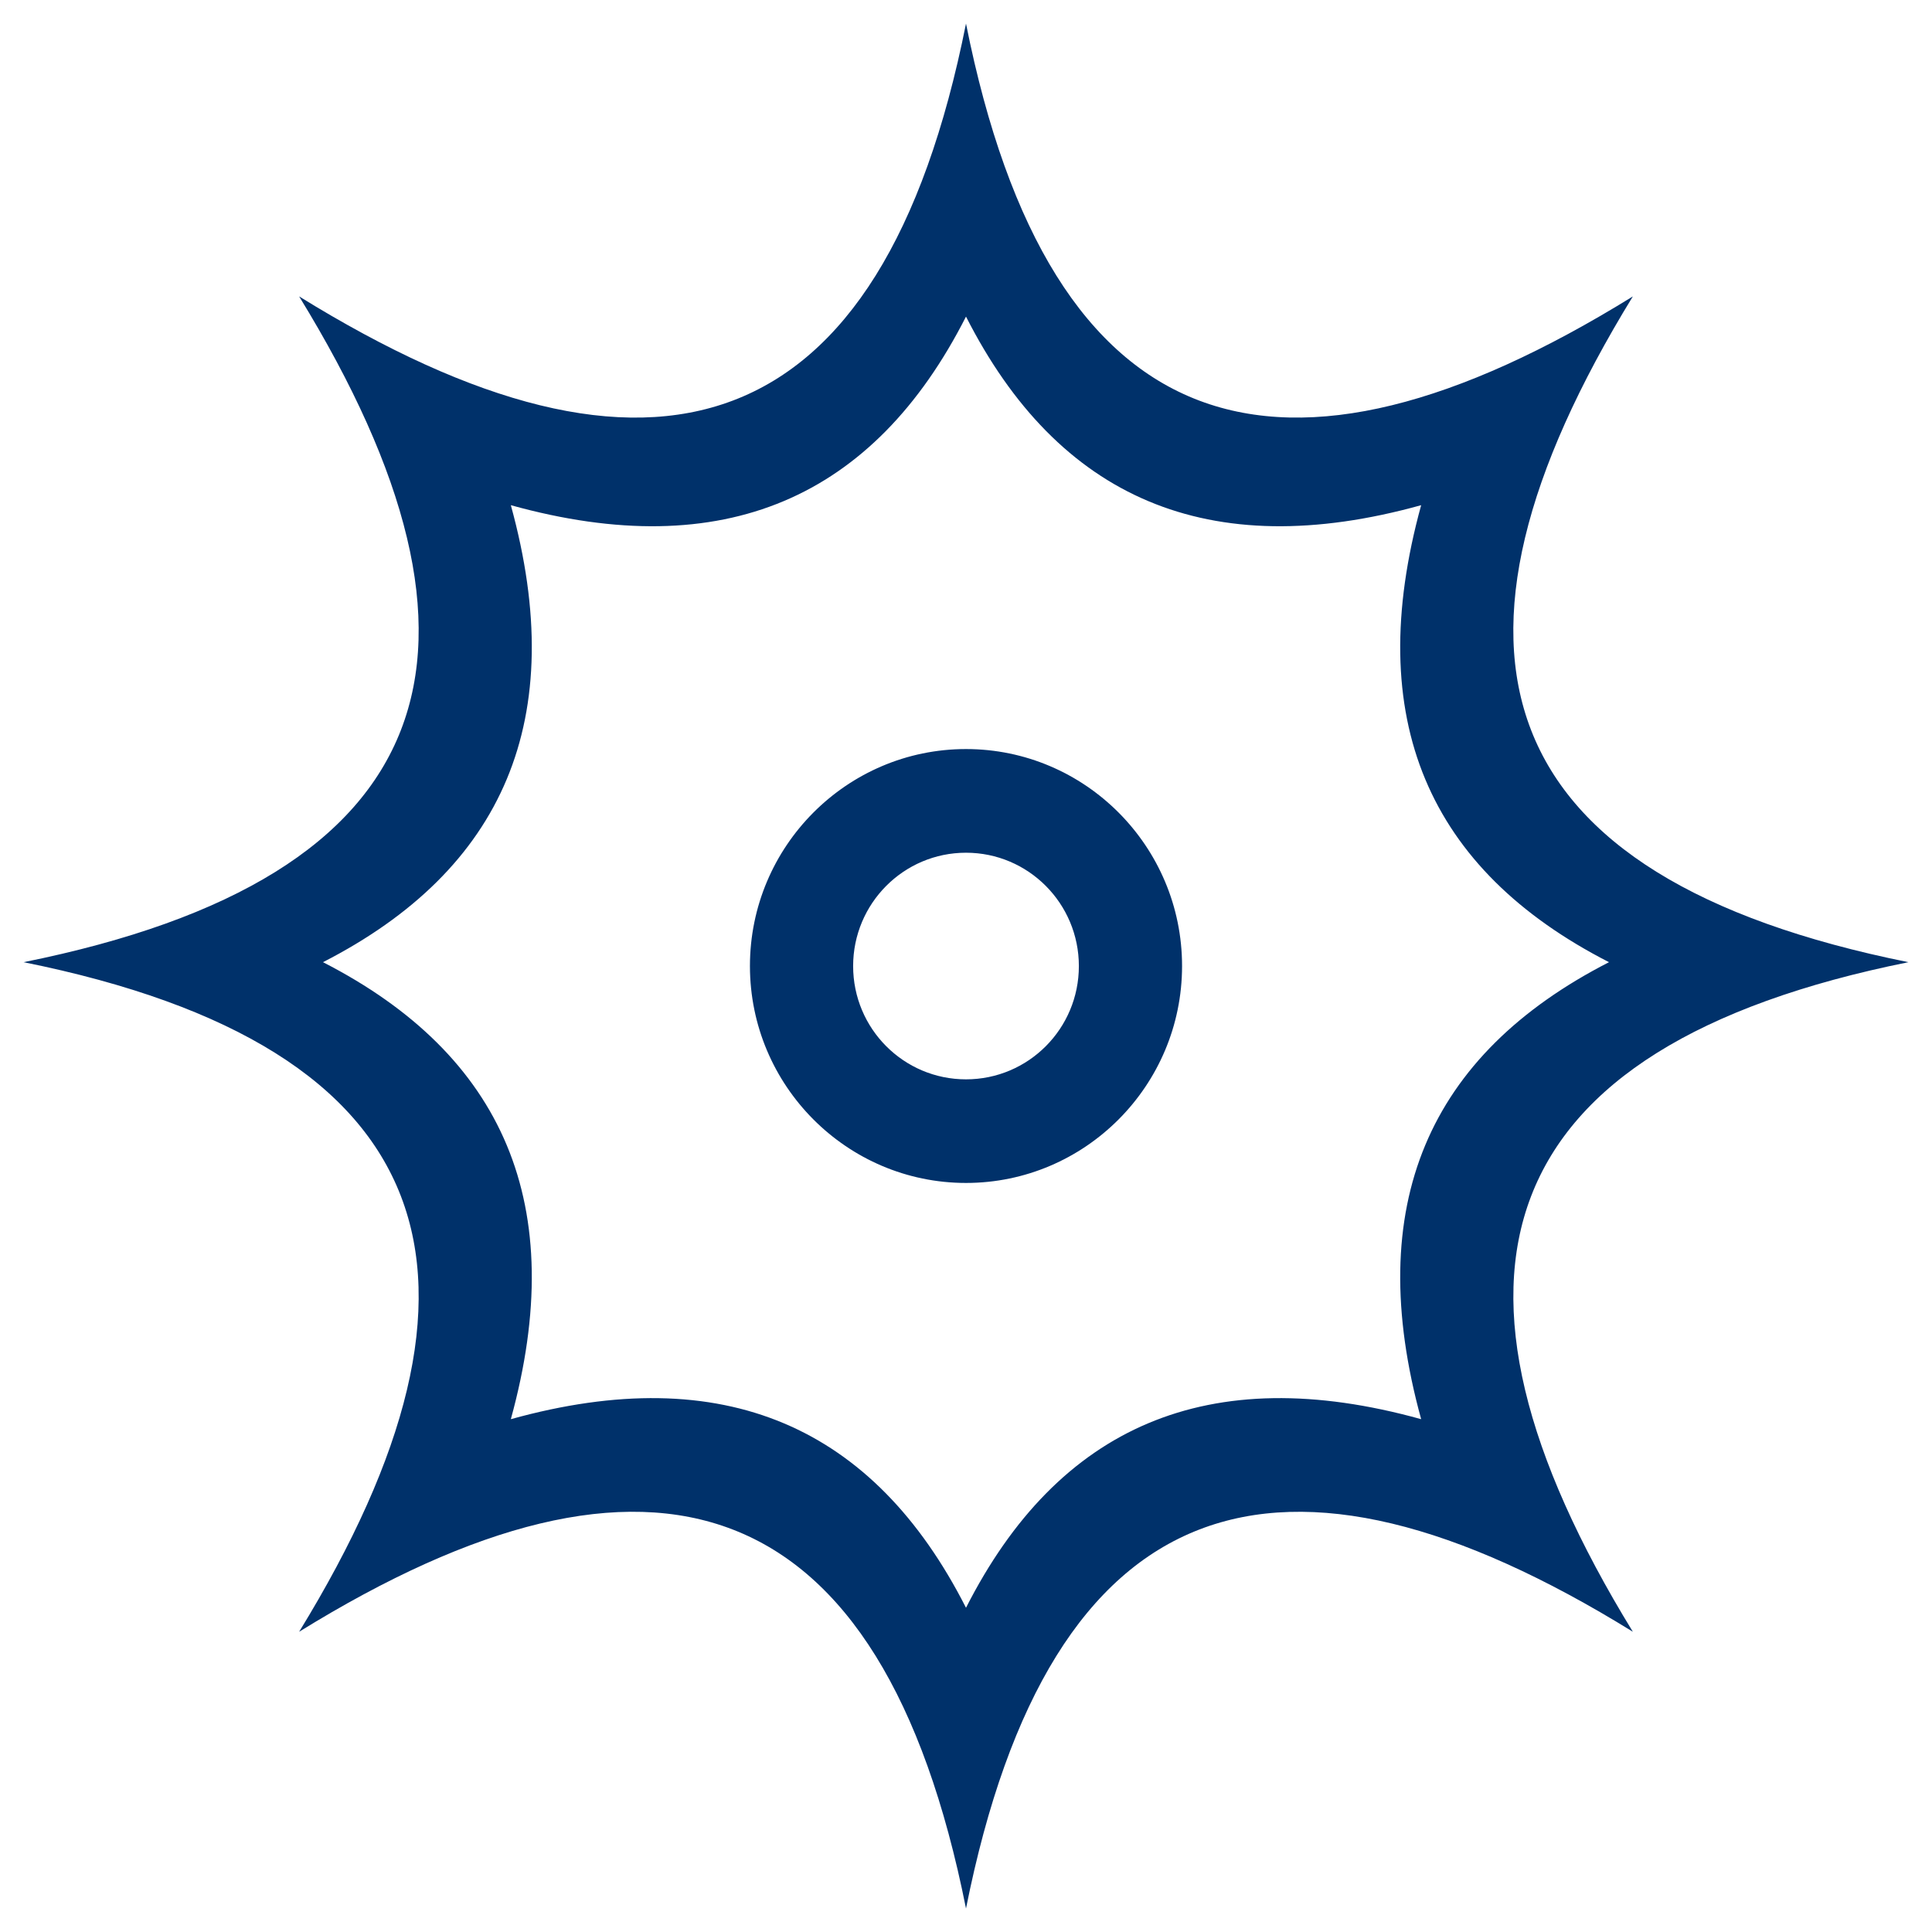
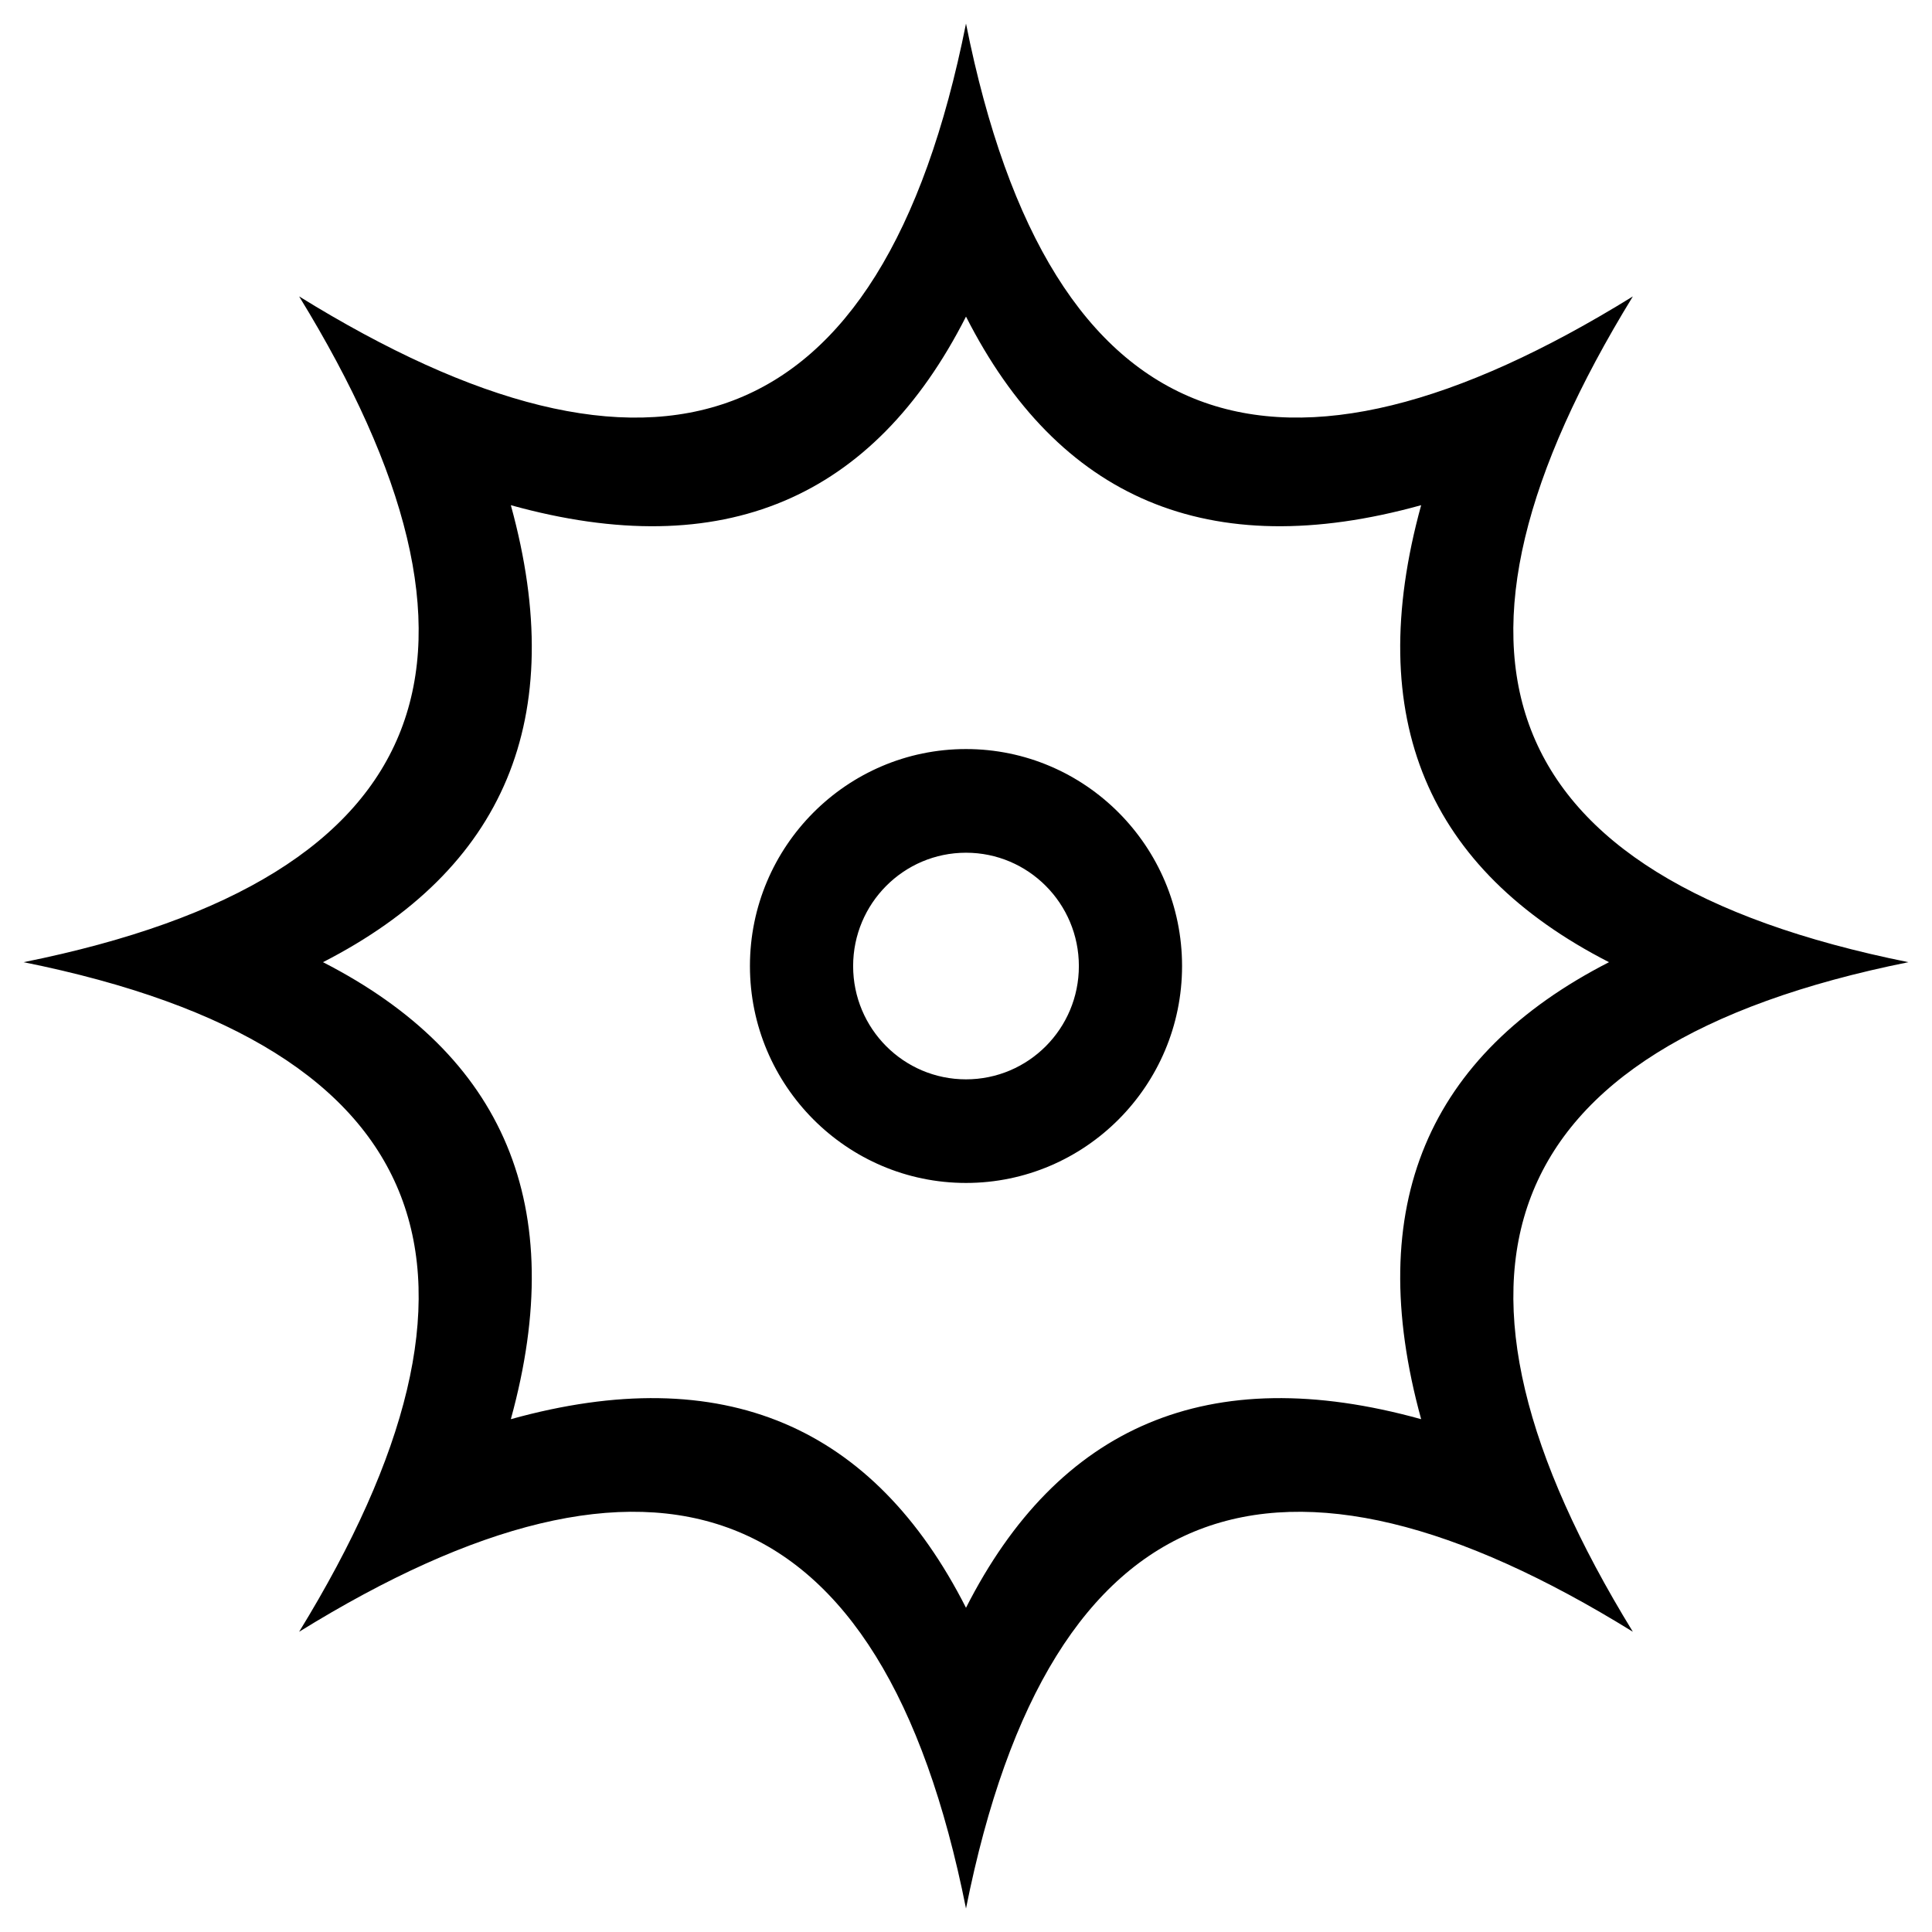
<svg xmlns="http://www.w3.org/2000/svg" id="a" width="100mm" height="100mm" viewBox="0 0 283.46 283.46">
-   <path d="M141.73,125.11c9.14,0,16.56,7.44,16.56,16.63s-7.41,16.62-16.56,16.62-16.56-7.44-16.56-16.62,7.41-16.63,16.56-16.63M141.73,109.9c-17.48,0-31.7,14.28-31.7,31.83s14.22,31.83,31.7,31.83,31.7-14.28,31.7-31.83-14.22-31.83-31.7-31.83M43.89,43.49c31.83,51.88,21.47,85.22-40.43,97.68,61.9,12.46,72.26,46.36,40.43,98.24,51.67-31.95,85.43-21.56,97.84,40.6,12.41-62.15,46.18-72.55,97.84-40.6-31.82-51.88-21.47-85.78,40.43-98.24-61.9-12.46-72.26-45.8-40.43-97.68-51.67,31.96-85.43,22.12-97.84-40.03-12.41,62.16-46.18,71.99-97.84,40.03M208.51,208.22c-31.25-8.68-53.26,1.05-66.78,27.67h0c-13.52-26.62-35.53-36.35-66.78-27.67,8.64-31.38-1.05-53.47-27.56-67.05h0c26.51-13.58,36.2-35.67,27.56-67.05,31.25,8.68,53.26-1.05,66.78-27.67h0c13.52,26.62,35.53,36.35,66.78,27.67-8.64,31.38,1.05,53.48,27.56,67.05h0c-26.51,13.58-36.2,35.67-27.56,67.05" fill="#00316a" />
+   <path d="M141.73,125.11c9.14,0,16.56,7.44,16.56,16.63s-7.41,16.62-16.56,16.62-16.56-7.44-16.56-16.62,7.41-16.63,16.56-16.63M141.73,109.9c-17.48,0-31.7,14.28-31.7,31.83s14.22,31.83,31.7,31.83,31.7-14.28,31.7-31.83-14.22-31.83-31.7-31.83M43.89,43.49c31.83,51.88,21.47,85.22-40.43,97.68,61.9,12.46,72.26,46.36,40.43,98.24,51.67-31.95,85.43-21.56,97.84,40.6,12.41-62.15,46.18-72.55,97.84-40.6-31.82-51.88-21.47-85.78,40.43-98.24-61.9-12.46-72.26-45.8-40.43-97.68-51.67,31.96-85.43,22.12-97.84-40.03-12.41,62.16-46.18,71.99-97.84,40.03M208.51,208.22c-31.25-8.68-53.26,1.05-66.78,27.67h0c-13.52-26.62-35.53-36.35-66.78-27.67,8.64-31.38-1.05-53.47-27.56-67.05h0c26.51-13.58,36.2-35.67,27.56-67.05,31.25,8.68,53.26-1.05,66.78-27.67h0c13.52,26.62,35.53,36.35,66.78,27.67-8.64,31.38,1.05,53.48,27.56,67.05h0c-26.51,13.58-36.2,35.67-27.56,67.05" />
</svg>
